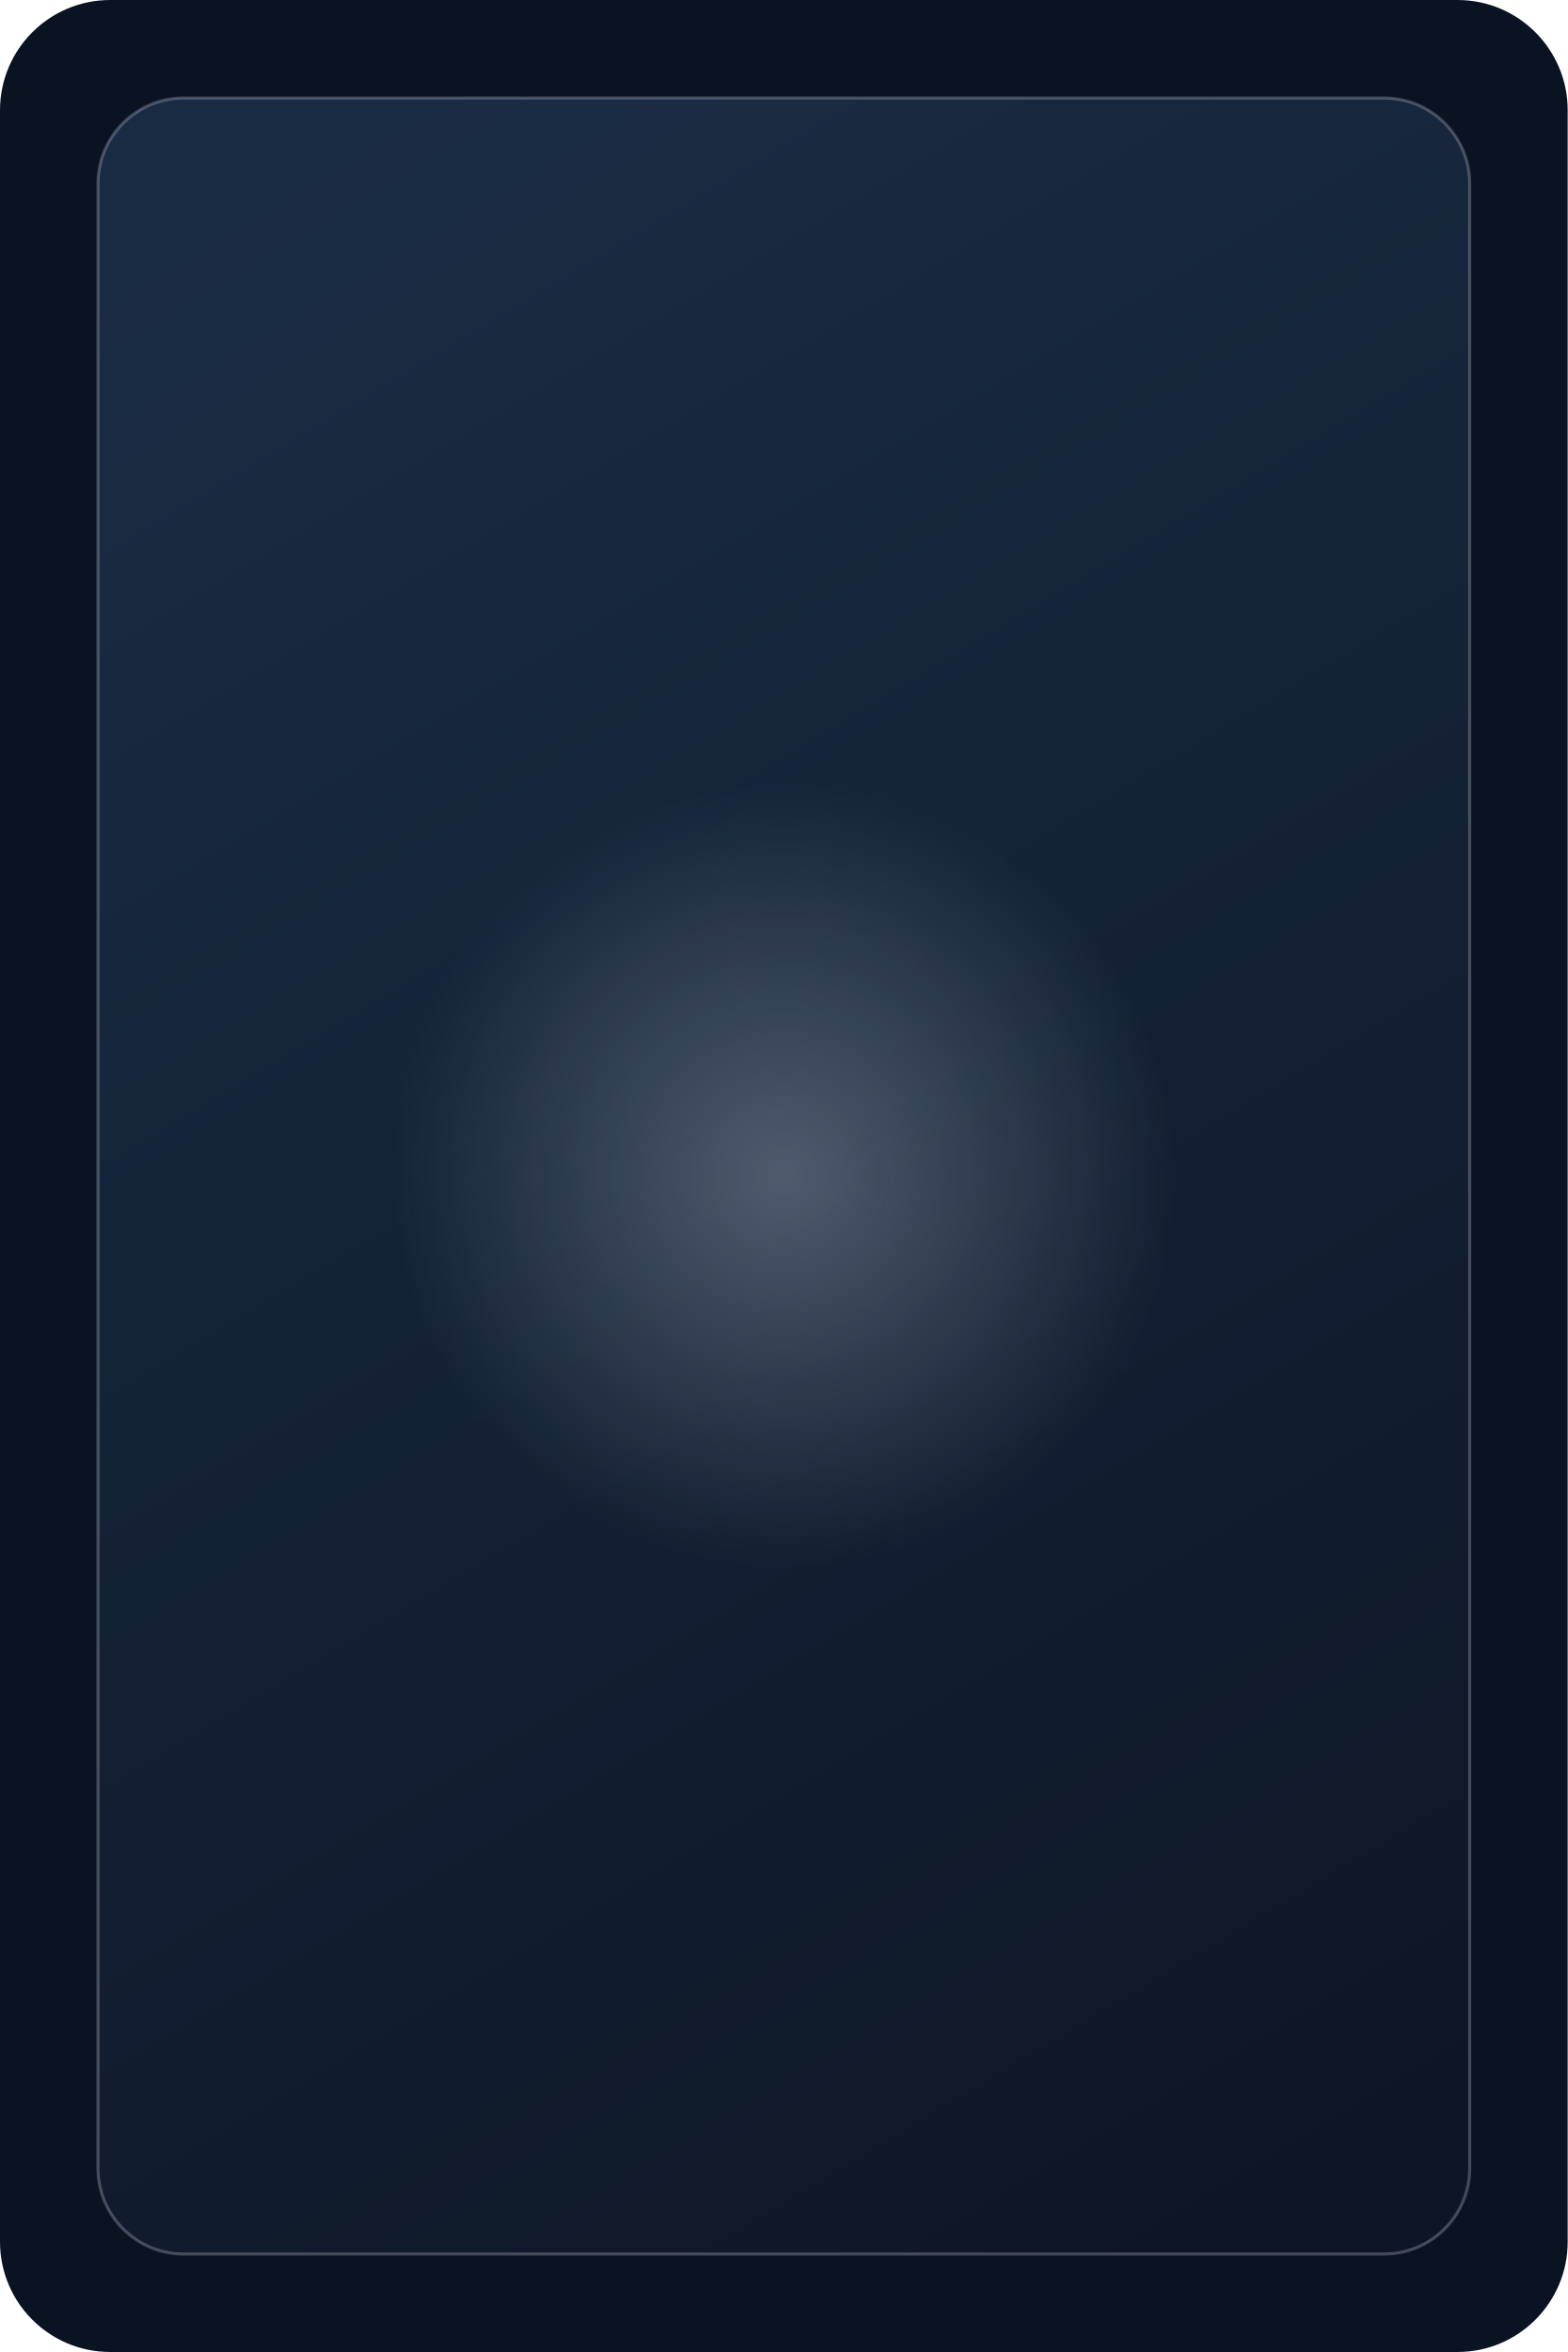
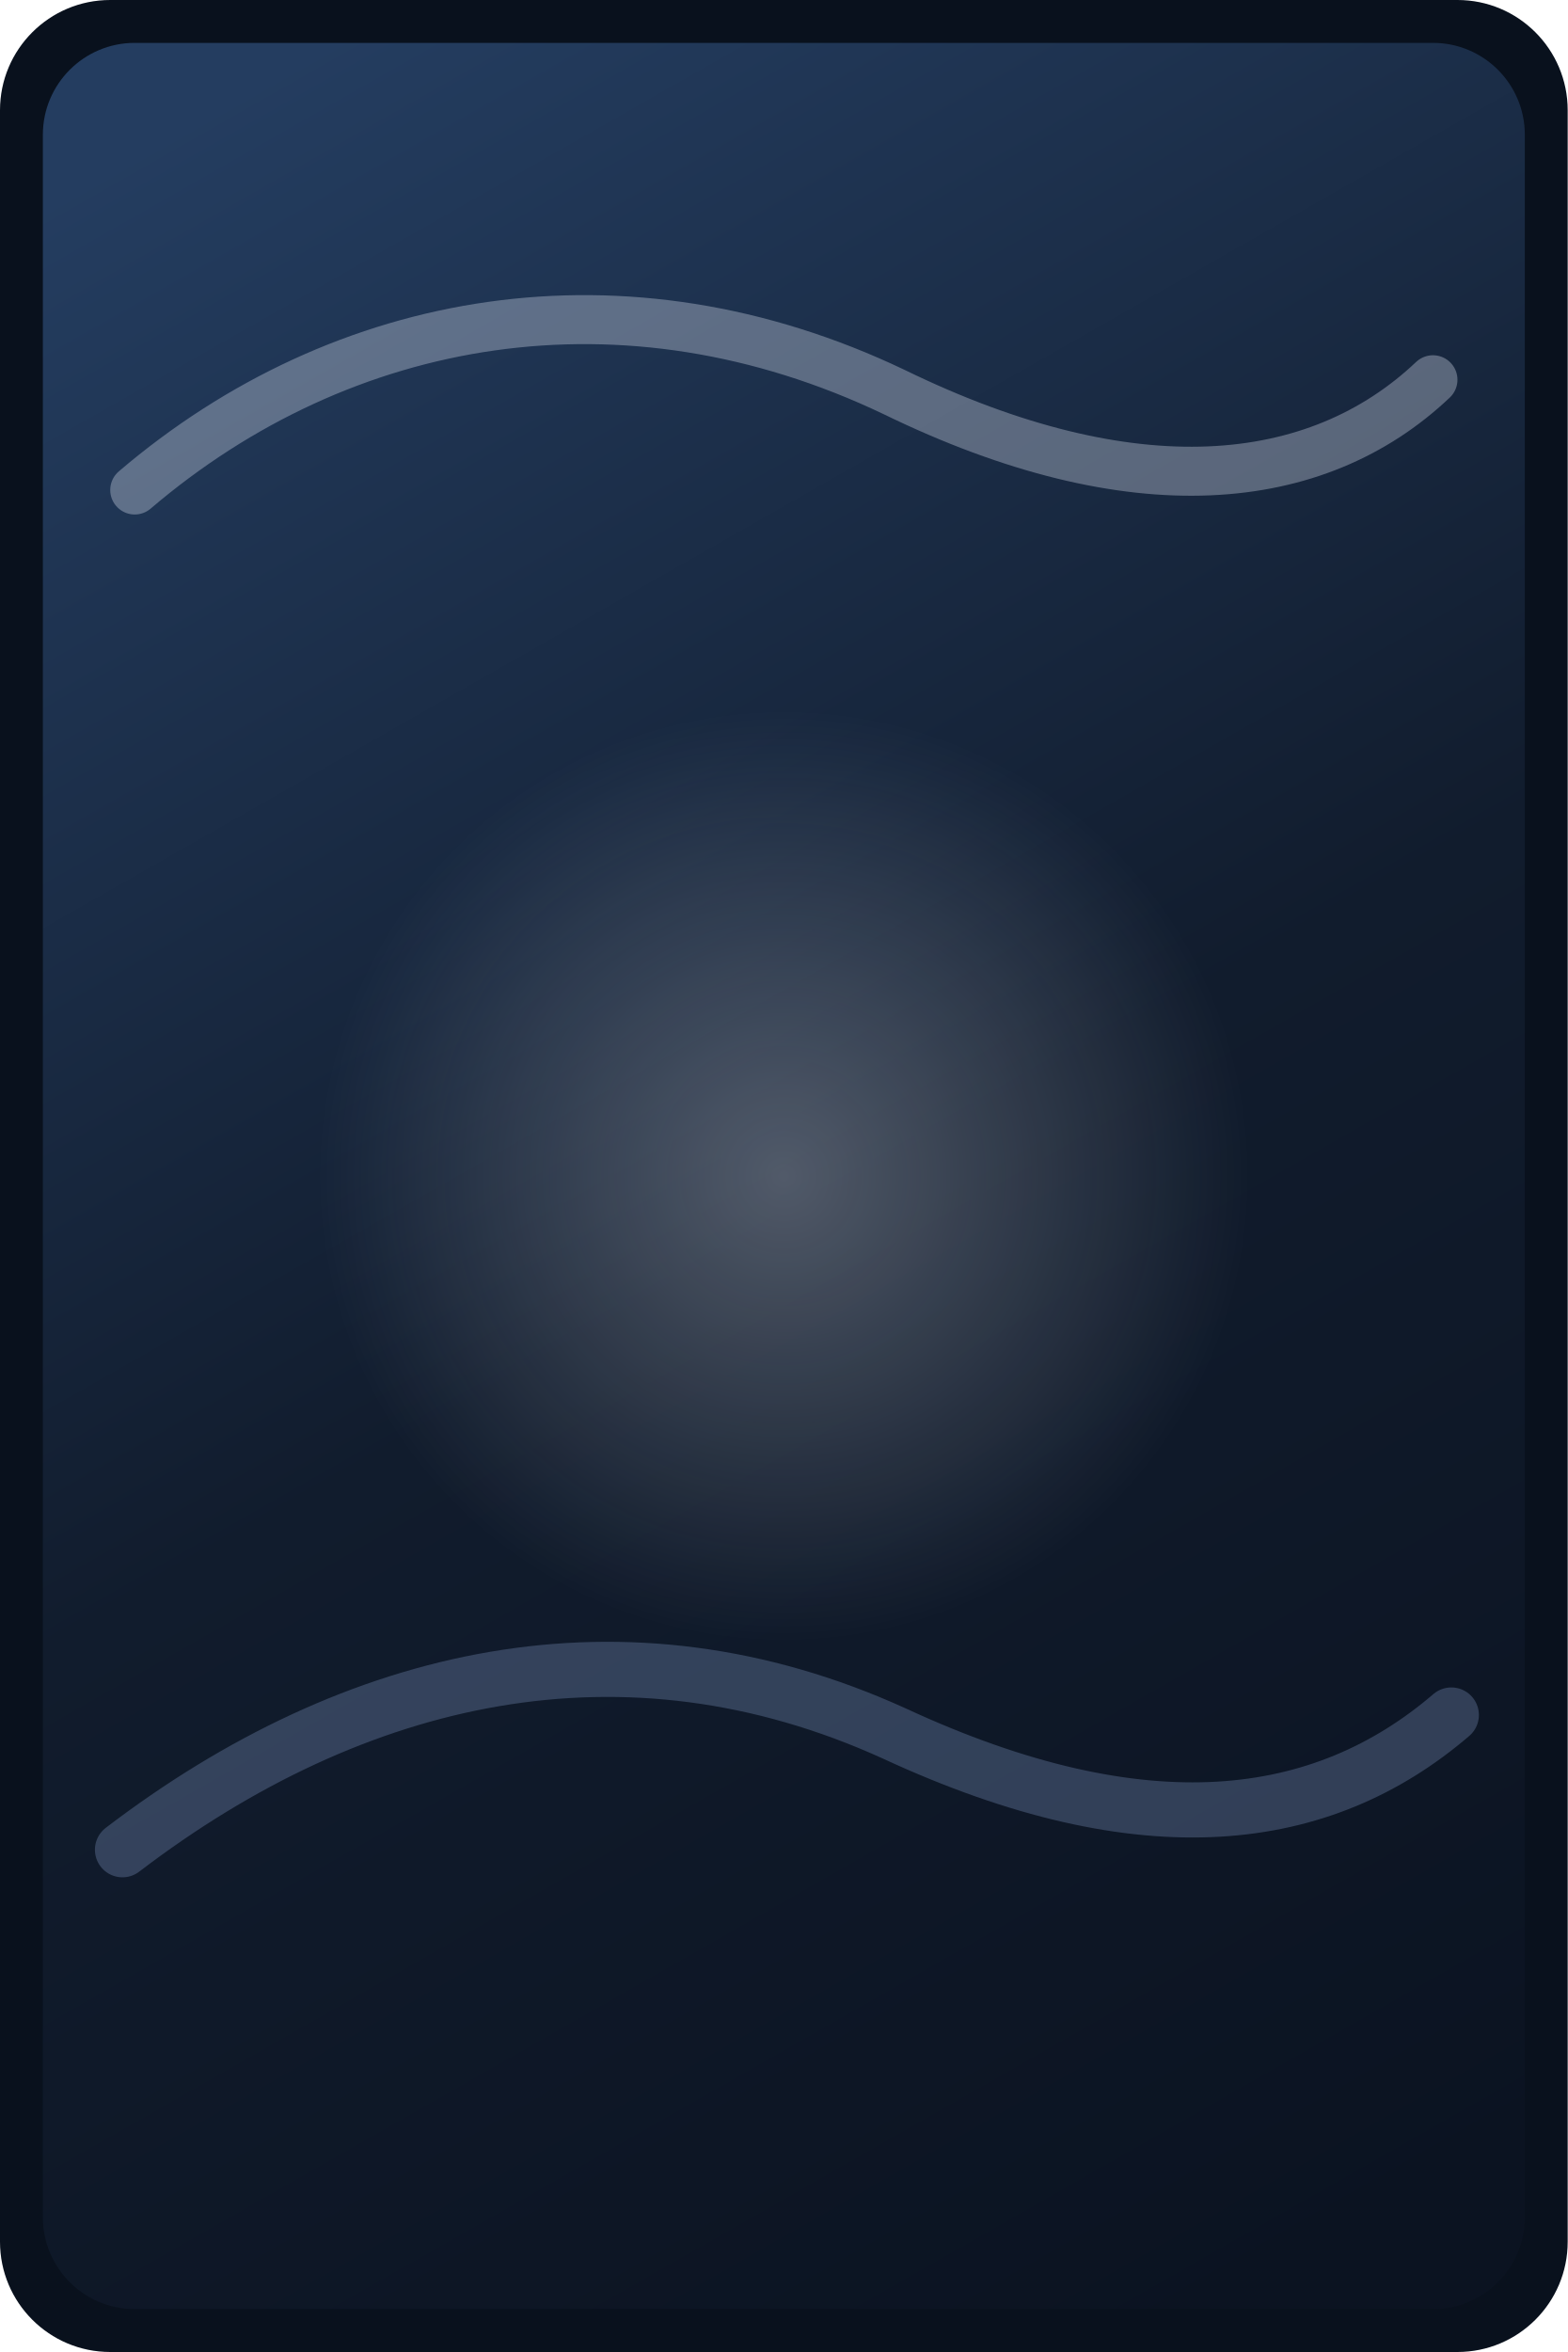
<svg xmlns="http://www.w3.org/2000/svg" width="512" height="768" viewBox="0 0 512 768" fill="none">
-   <rect width="512" height="768" rx="36" fill="#0A1322" />
-   <rect x="32" y="32" width="448" height="704" rx="28" fill="url(#g)" stroke="#D2D7E8" stroke-opacity="0.28" />
-   <circle cx="256" cy="384" r="128" fill="url(#r)" />
+   <rect width="512" height="768" rx="36" fill="#09111D" />
+   <rect x="14" y="14" width="484" height="740" rx="30" fill="url(#g)" />
+   <path d="M44 160C112 102 204 86 292 128C370 166 430 160 468 124" stroke="#DDE3F2" stroke-opacity="0.34" stroke-width="16" stroke-linecap="round" />
+   <path d="M40 604C116 546 204 526 292 566C374 604 432 596 474 560" stroke="#9CB7E8" stroke-opacity="0.26" stroke-width="18" stroke-linecap="round" />
+   <circle cx="256" cy="384" r="152" fill="url(#r)" />
  <defs>
-     <linearGradient id="g" x1="64" y1="64" x2="448" y2="704" gradientUnits="userSpaceOnUse">
-       <stop stop-color="#1A2C44" />
-       <stop offset="1" stop-color="#0D1626" />
+     <linearGradient id="g" x1="60" y1="40" x2="452" y2="728" gradientUnits="userSpaceOnUse">
+       <stop stop-color="#243D60" />
+       <stop offset="0.52" stop-color="#111C2D" />
+       <stop offset="1" stop-color="#0B1321" />
    </linearGradient>
-     <radialGradient id="r" cx="0" cy="0" r="1" gradientUnits="userSpaceOnUse" gradientTransform="translate(256 384) rotate(90) scale(128)">
-       <stop stop-color="#CED6E8" stop-opacity="0.32" />
-       <stop offset="1" stop-color="#CED6E8" stop-opacity="0" />
+     <radialGradient id="r" cx="0" cy="0" r="1" gradientUnits="userSpaceOnUse" gradientTransform="translate(256 384) rotate(90) scale(152)">
+       <stop stop-color="#F4F7FF" stop-opacity="0.28" />
+       <stop offset="1" stop-color="#F4F7FF" stop-opacity="0" />
    </radialGradient>
  </defs>
</svg>
